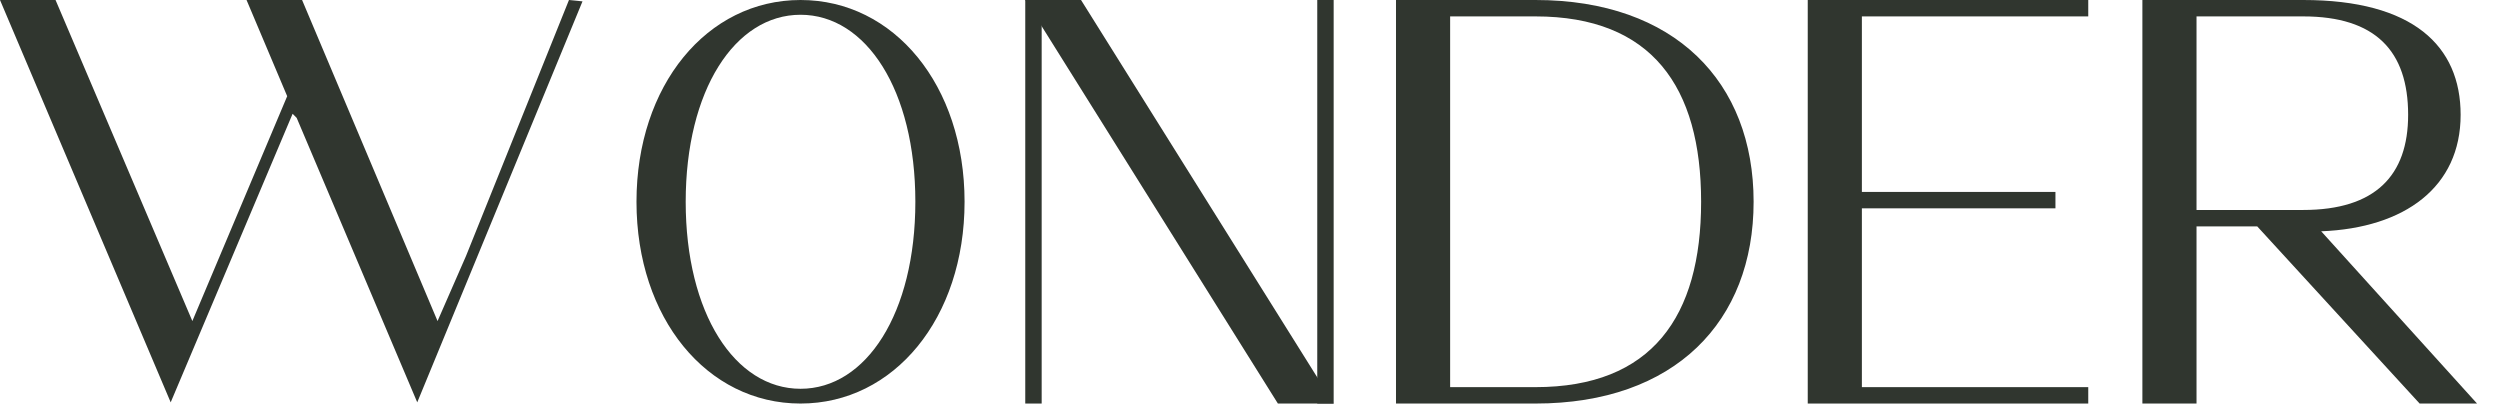
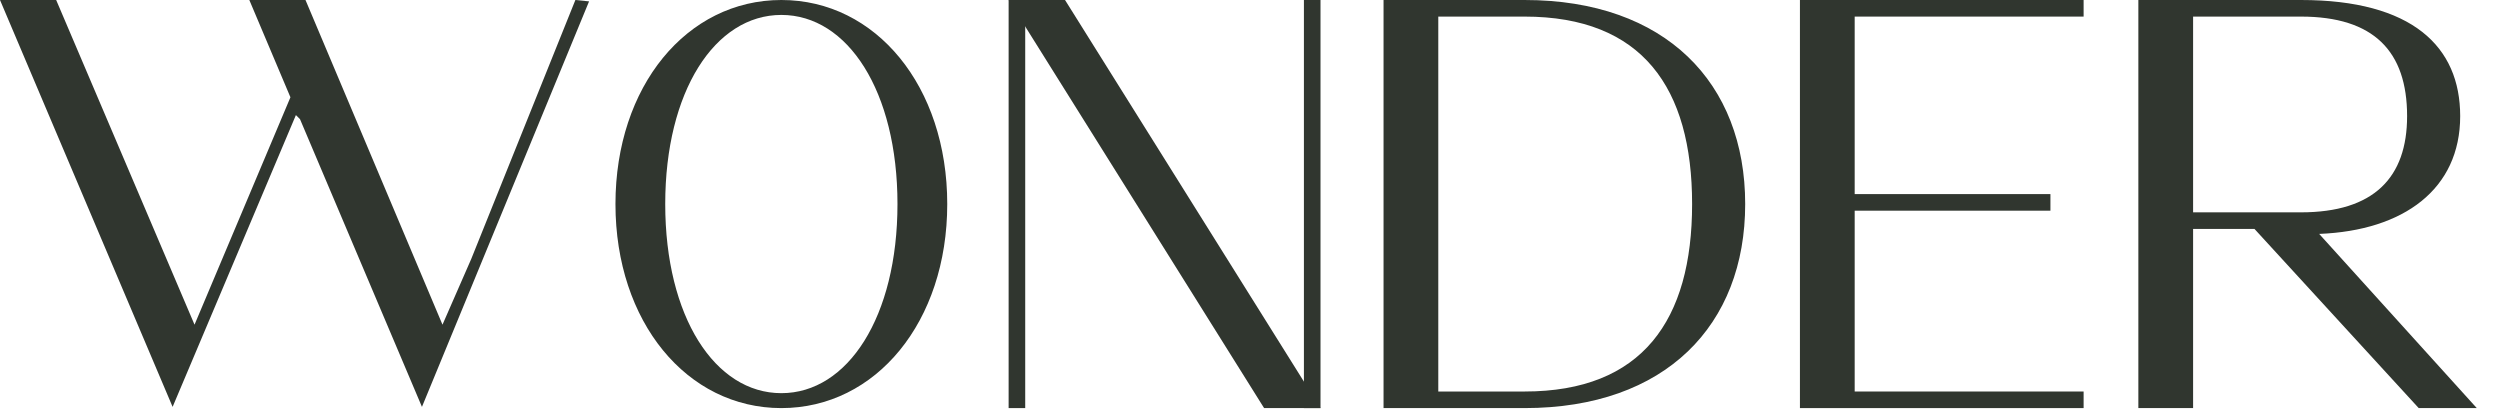
- <svg xmlns="http://www.w3.org/2000/svg" width="1524" height="246" viewBox="0 0 1524 246" aria-label="WONDER" role="img">
+ <svg xmlns="http://www.w3.org/2000/svg" width="1507" height="246" viewBox="0 0 1507 246" aria-label="WONDER" role="img">
  <g fill="#30362f">
    <path d="M 79.28,141.21 L 183.33,386.48 L 257.65,210.58 L 260.13,213.06 L 333.63,386.48 L 434.37,142.04 L 426.12,141.21 L 363.35,297.29 L 346.01,336.93 L 263.43,141.21 L 229.57,141.21 L 254.35,199.85 L 196.54,336.93 L 113.14,141.21 Z" transform="translate(-79.28 -141.21)" />
-     <path fill-rule="evenodd" d="M 488 0 C 545 0 588 52 588 123 C588 194 545 246 488 246 C431 246 388 194 388 123 C388 52 431 0 488 0 Z M 488 9 C 448 9 418 55 418 123 C418 191 448 237 488 237 C528 237 558 191 558 123 C558 55 528 9 488 9 Z" />
-     <path d="M 625 0 H 635 V 246 H 625 Z" />
-     <path d="M 625 0 H 659 L 813 246 H 779 Z" />
-     <path d="M 803 0 H 813 V 246 H 803 Z" />
-     <path fill-rule="evenodd" d="M 851 0 H 936 C 1021 0 1069 50 1069 123 C 1069 196 1021 246 936 246 H 851 Z M 884 10 V 236 H 936 C1007 236 1037 193 1037 123 C1037 53 1007 10 936 10 Z" />
-     <path d="M 1102 0 H 1273 V 10 H 1135 V 117 H 1253 V 127 H 1135 V 236 H 1273 V 246 H 1102 Z" />
-     <path fill-rule="evenodd" d="M 1306 0 H 1404 C 1471 0 1500 28 1500 70 C1500 114 1466 139 1415 141 L 1510 246 H 1475 L 1376 138 H 1339 V 246 H1306 Z M1339 10 V 128 H1404 C1448 128 1468 107 1468 70 C1468 31 1448 10 1404 10 Z" />
+     <g transform="translate(-17 0)">
+       <path fill-rule="evenodd" d="M 488 0 C 545 0 588 52 588 123 C588 194 545 246 488 246 C431 246 388 194 388 123 C388 52 431 0 488 0 Z M 488 9 C 448 9 418 55 418 123 C418 191 448 237 488 237 C528 237 558 191 558 123 C558 55 528 9 488 9 Z" />
+       <path d="M 625 0 H 635 V 246 H 625 Z" />
+       <path d="M 625 0 H 659 L 813 246 H 779 Z" />
+       <path d="M 803 0 H 813 V 246 H 803 Z" />
+       <path fill-rule="evenodd" d="M 851 0 H 936 C 1021 0 1069 50 1069 123 C 1069 196 1021 246 936 246 H 851 Z M 884 10 V 236 H 936 C1007 236 1037 193 1037 123 C1037 53 1007 10 936 10 Z" />
+       <path d="M 1102 0 H 1273 V 10 H 1135 V 117 H 1253 V 127 H 1135 V 236 H 1273 V 246 H 1102 Z" />
+       <path fill-rule="evenodd" d="M 1306 0 H 1404 C 1471 0 1500 28 1500 70 C1500 114 1466 139 1415 141 L 1510 246 H 1475 L 1376 138 H 1339 V 246 H1306 Z M1339 10 V 128 H1404 C1448 128 1468 107 1468 70 C1468 31 1448 10 1404 10 Z" />
+     </g>
  </g>
</svg>
